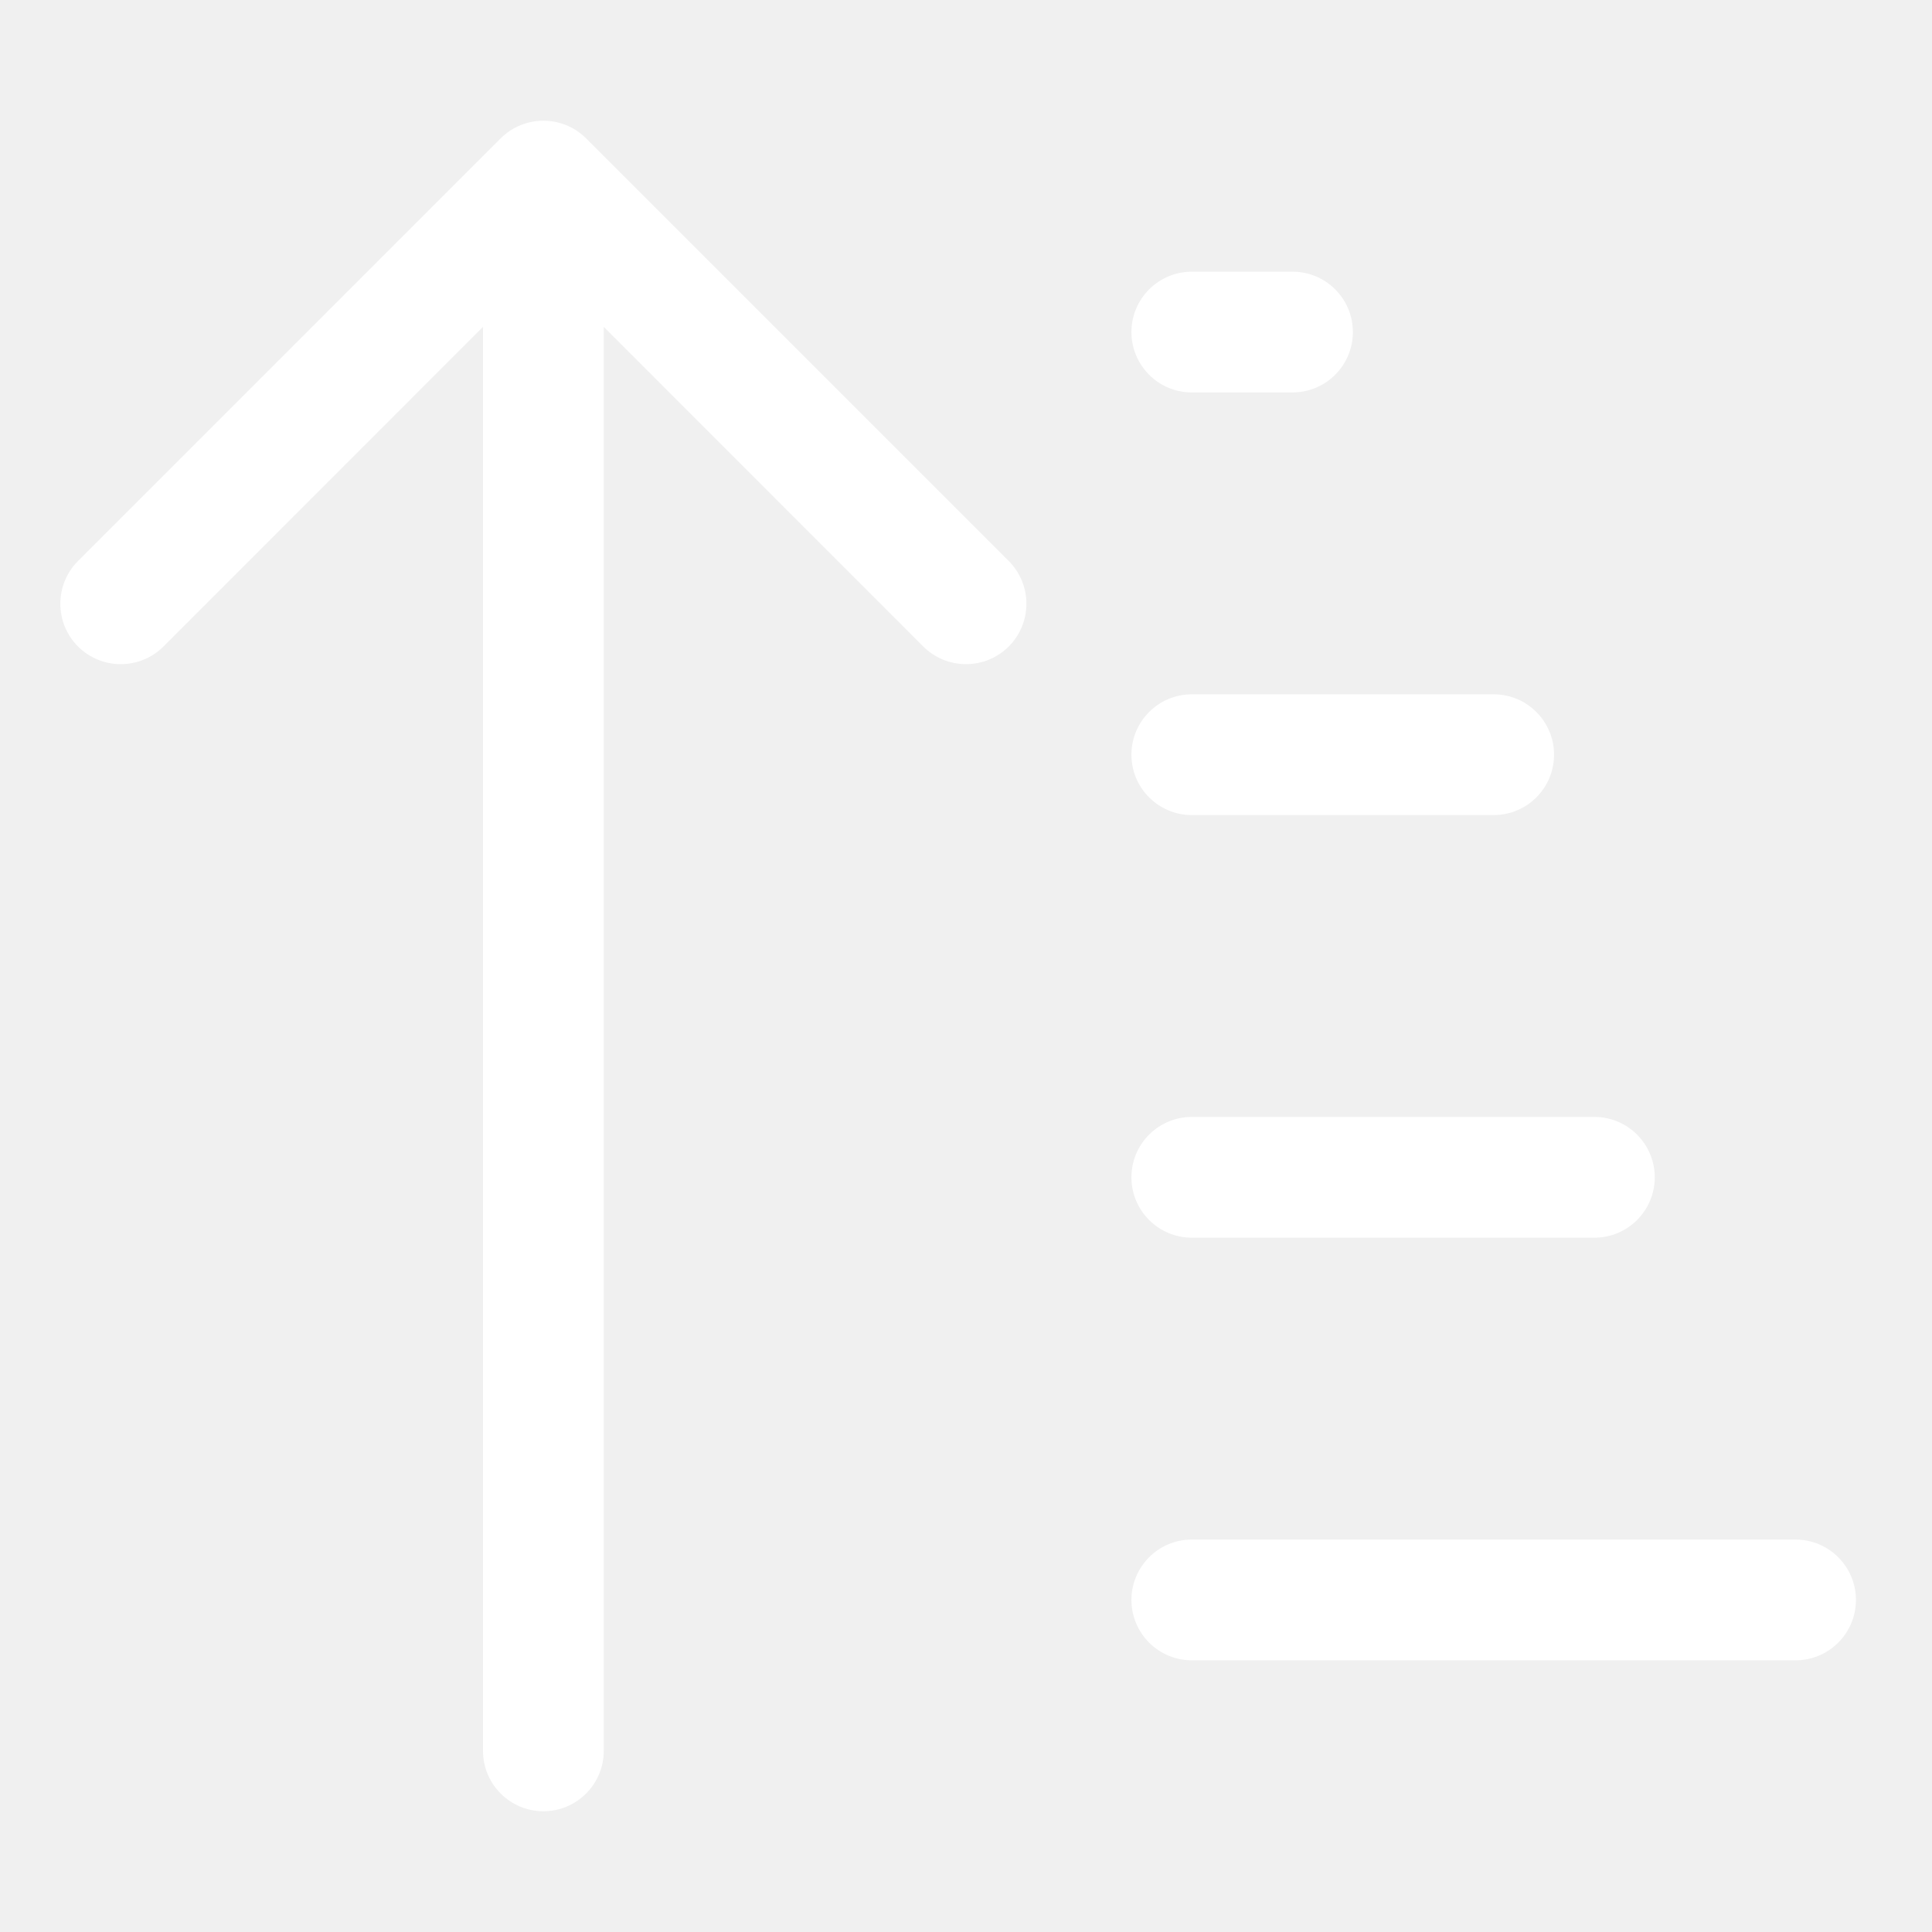
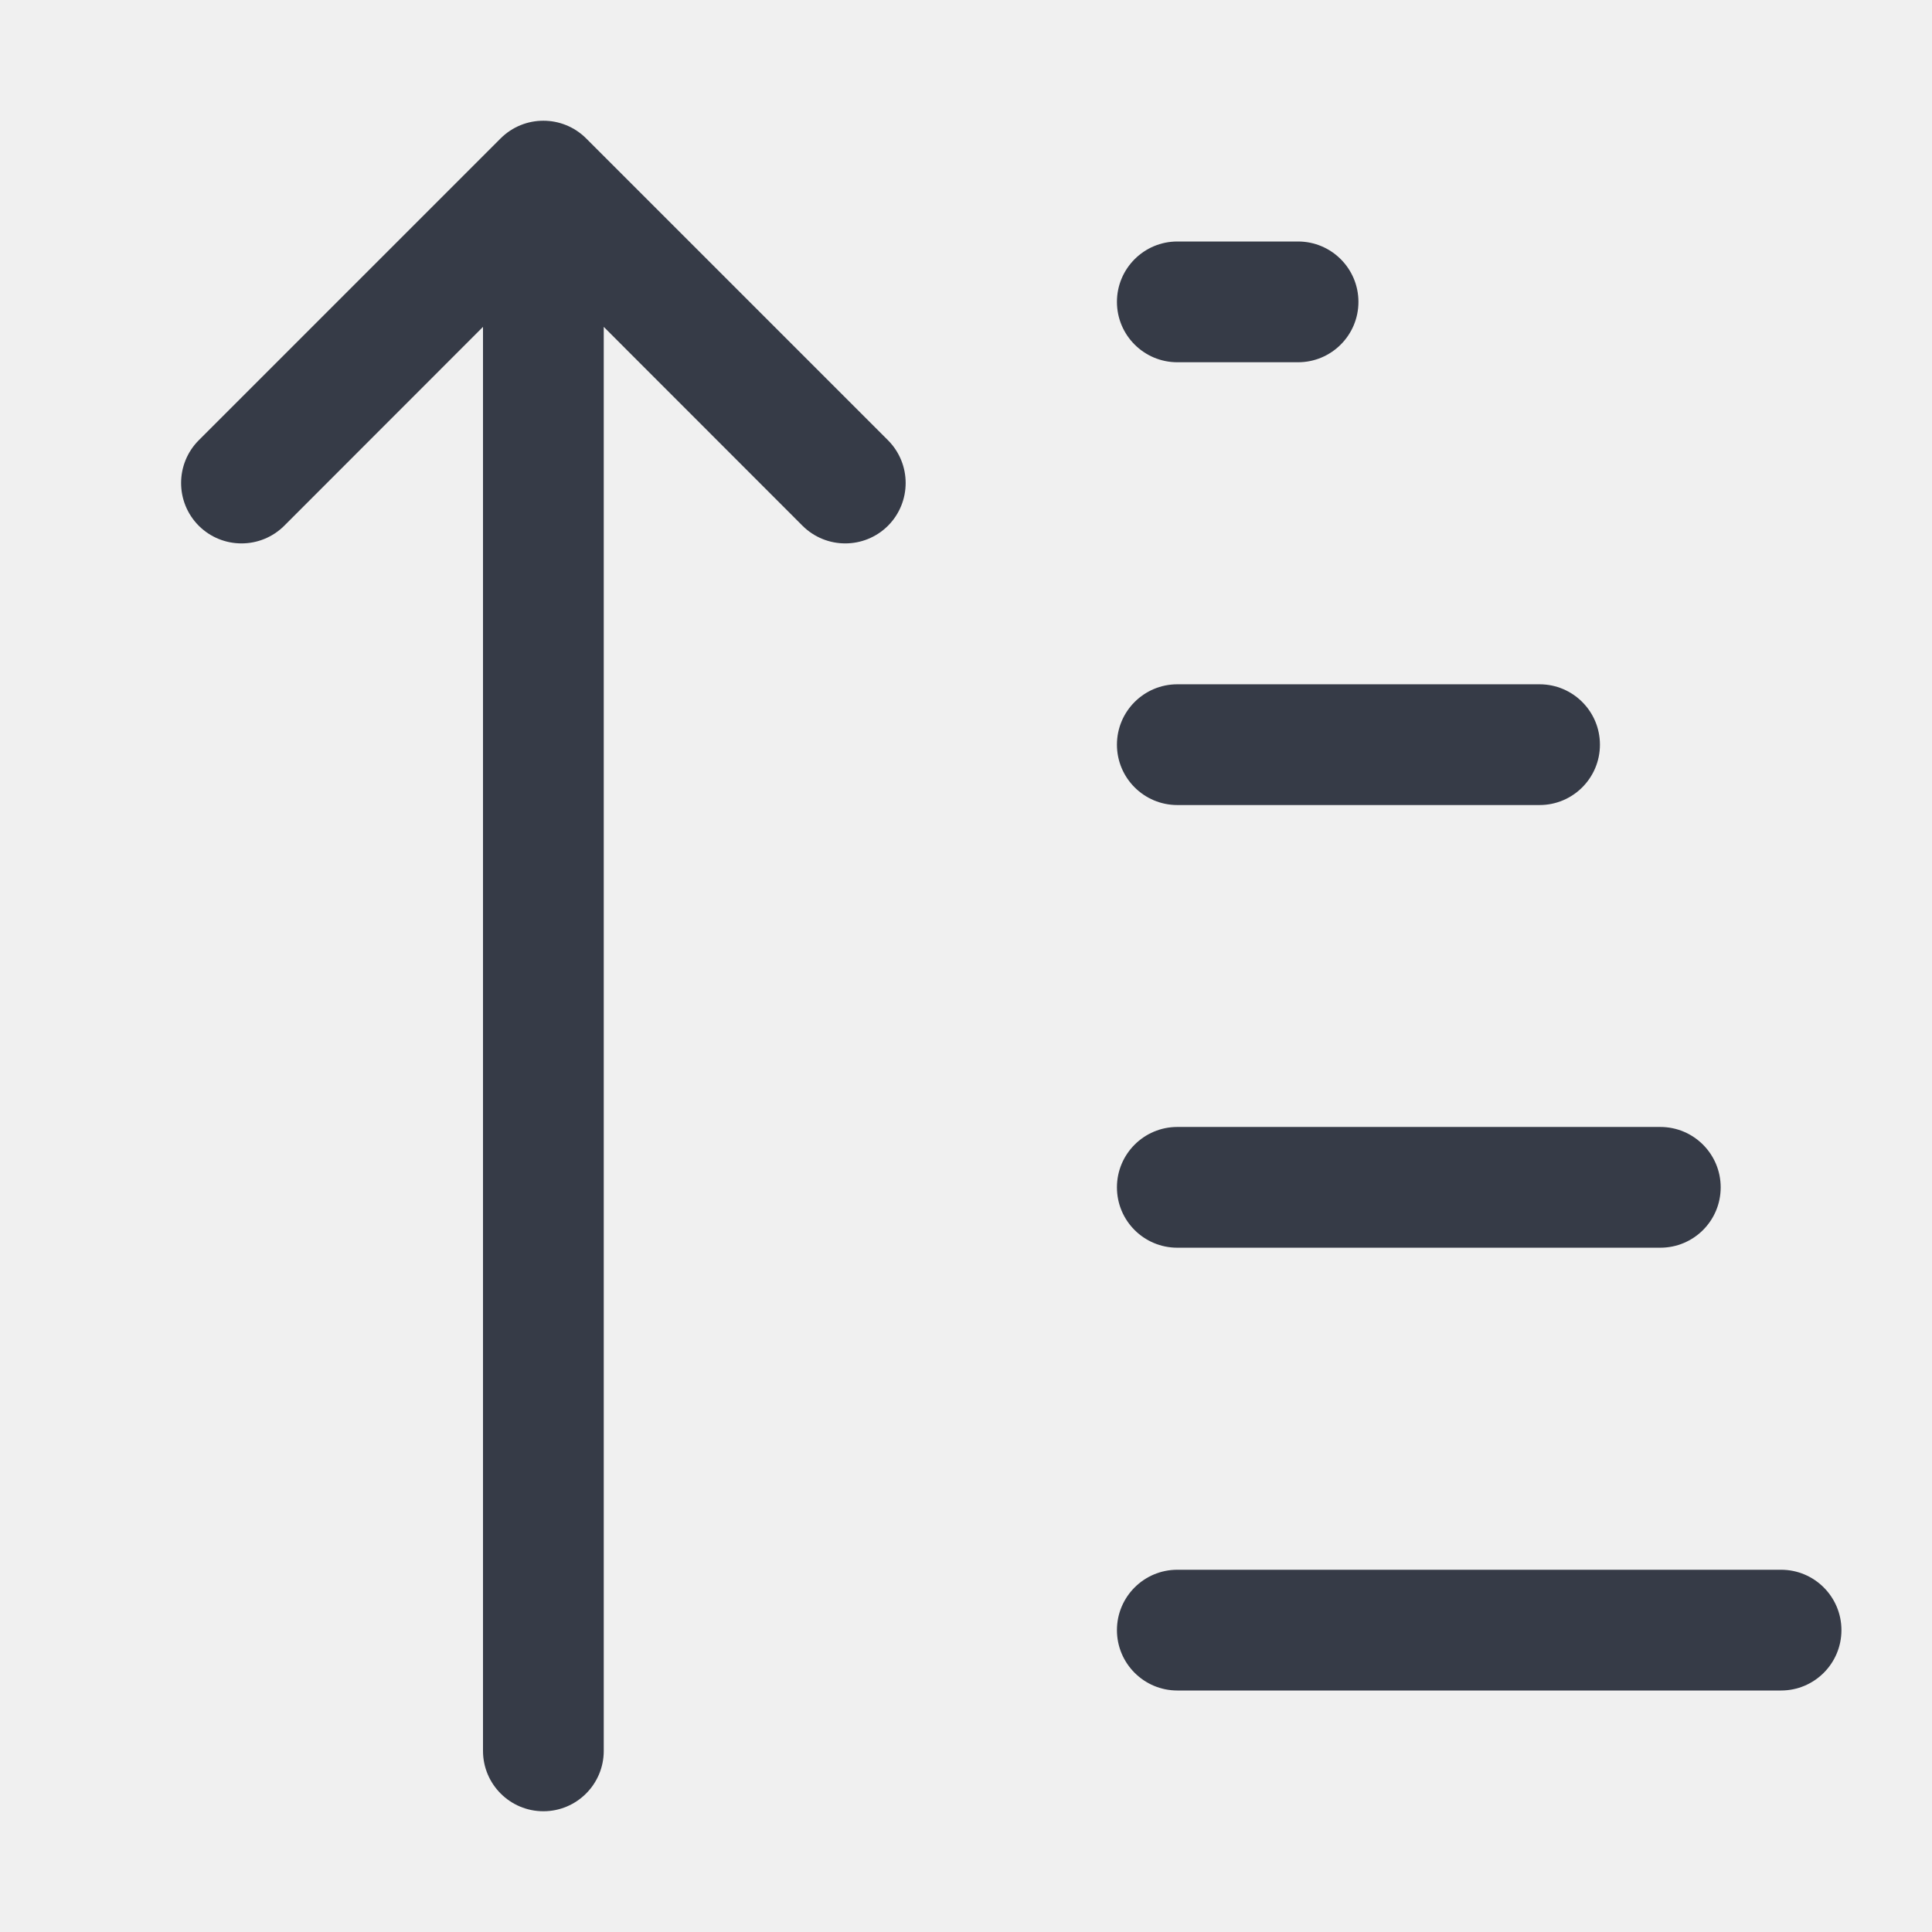
<svg xmlns="http://www.w3.org/2000/svg" width="16" height="16" viewBox="0 0 16 16" fill="none">
-   <path d="M4.146 1.146C4.342 0.951 4.658 0.951 4.854 1.146L8.354 4.646C8.549 4.842 8.549 5.158 8.354 5.354C8.158 5.549 7.842 5.549 7.646 5.354L5 2.707V14.5C5 14.776 4.776 15 4.5 15C4.224 15 4 14.776 4 14.5V2.707L1.354 5.354C1.158 5.549 0.842 5.549 0.646 5.354C0.451 5.158 0.451 4.842 0.646 4.646L4.146 1.146Z" fill="white" />
-   <path d="M9.37 9.75C9.37 9.474 9.594 9.25 9.87 9.25H13.204C13.48 9.25 13.704 9.474 13.704 9.75C13.704 10.026 13.48 10.25 13.204 10.25H9.87C9.594 10.25 9.37 10.026 9.37 9.75Z" fill="white" />
-   <path d="M9.87 12.75C9.594 12.75 9.37 12.974 9.37 13.25C9.37 13.526 9.594 13.75 9.87 13.75H14.87C15.146 13.75 15.37 13.526 15.37 13.25C15.37 12.974 15.146 12.75 14.87 12.75H9.87Z" fill="white" />
-   <path d="M9.37 2.75C9.37 2.474 9.594 2.25 9.87 2.25H10.704C10.98 2.25 11.204 2.474 11.204 2.75C11.204 3.026 10.98 3.25 10.704 3.25H9.87C9.594 3.25 9.37 3.026 9.37 2.75Z" fill="white" />
-   <path d="M9.87 5.75C9.594 5.75 9.37 5.974 9.37 6.25C9.37 6.526 9.594 6.75 9.87 6.75H12.37C12.646 6.75 12.87 6.526 12.87 6.25C12.87 5.974 12.646 5.75 12.37 5.75H9.87Z" fill="white" />
+   <path fill-rule="evenodd" clip-rule="evenodd" d="M9.25 2.5C9.25 2.224 9.474 2 9.75 2H10.75C11.026 2 11.25 2.224 11.25 2.5C11.25 2.776 11.026 3 10.75 3H9.75C9.474 3 9.25 2.776 9.25 2.5Z" fill="#363B47" />
+   <path fill-rule="evenodd" clip-rule="evenodd" d="M9.25 13.5C9.25 13.224 9.474 13 9.75 13H14.75C15.026 13 15.25 13.224 15.25 13.5C15.25 13.776 15.026 14 14.75 14H9.75C9.474 14 9.25 13.776 9.25 13.5Z" fill="#363B47" />
+   <path fill-rule="evenodd" clip-rule="evenodd" d="M9.25 9.833C9.25 9.557 9.474 9.333 9.75 9.333H13.75C14.026 9.333 14.25 9.557 14.25 9.833C14.25 10.11 14.026 10.333 13.75 10.333H9.75C9.474 10.333 9.25 10.11 9.25 9.833Z" fill="#363B47" />
+   <path fill-rule="evenodd" clip-rule="evenodd" d="M9.25 6.167C9.25 5.891 9.474 5.667 9.75 5.667H12.75C13.026 5.667 13.25 5.891 13.25 6.167C13.25 6.443 13.026 6.667 12.75 6.667H9.75C9.474 6.667 9.25 6.443 9.25 6.167Z" fill="#363B47" />
+   <path fill-rule="evenodd" clip-rule="evenodd" d="M4.146 1.146C4.342 0.951 4.658 0.951 4.854 1.146L7.354 3.646C7.549 3.842 7.549 4.158 7.354 4.354C7.158 4.549 6.842 4.549 6.646 4.354L5 2.707V14.5C5 14.776 4.776 15 4.5 15C4.224 15 4 14.776 4 14.5V2.707L2.354 4.354C2.158 4.549 1.842 4.549 1.646 4.354C1.451 4.158 1.451 3.842 1.646 3.646L4.146 1.146Z" fill="#363B47" />
</svg>
